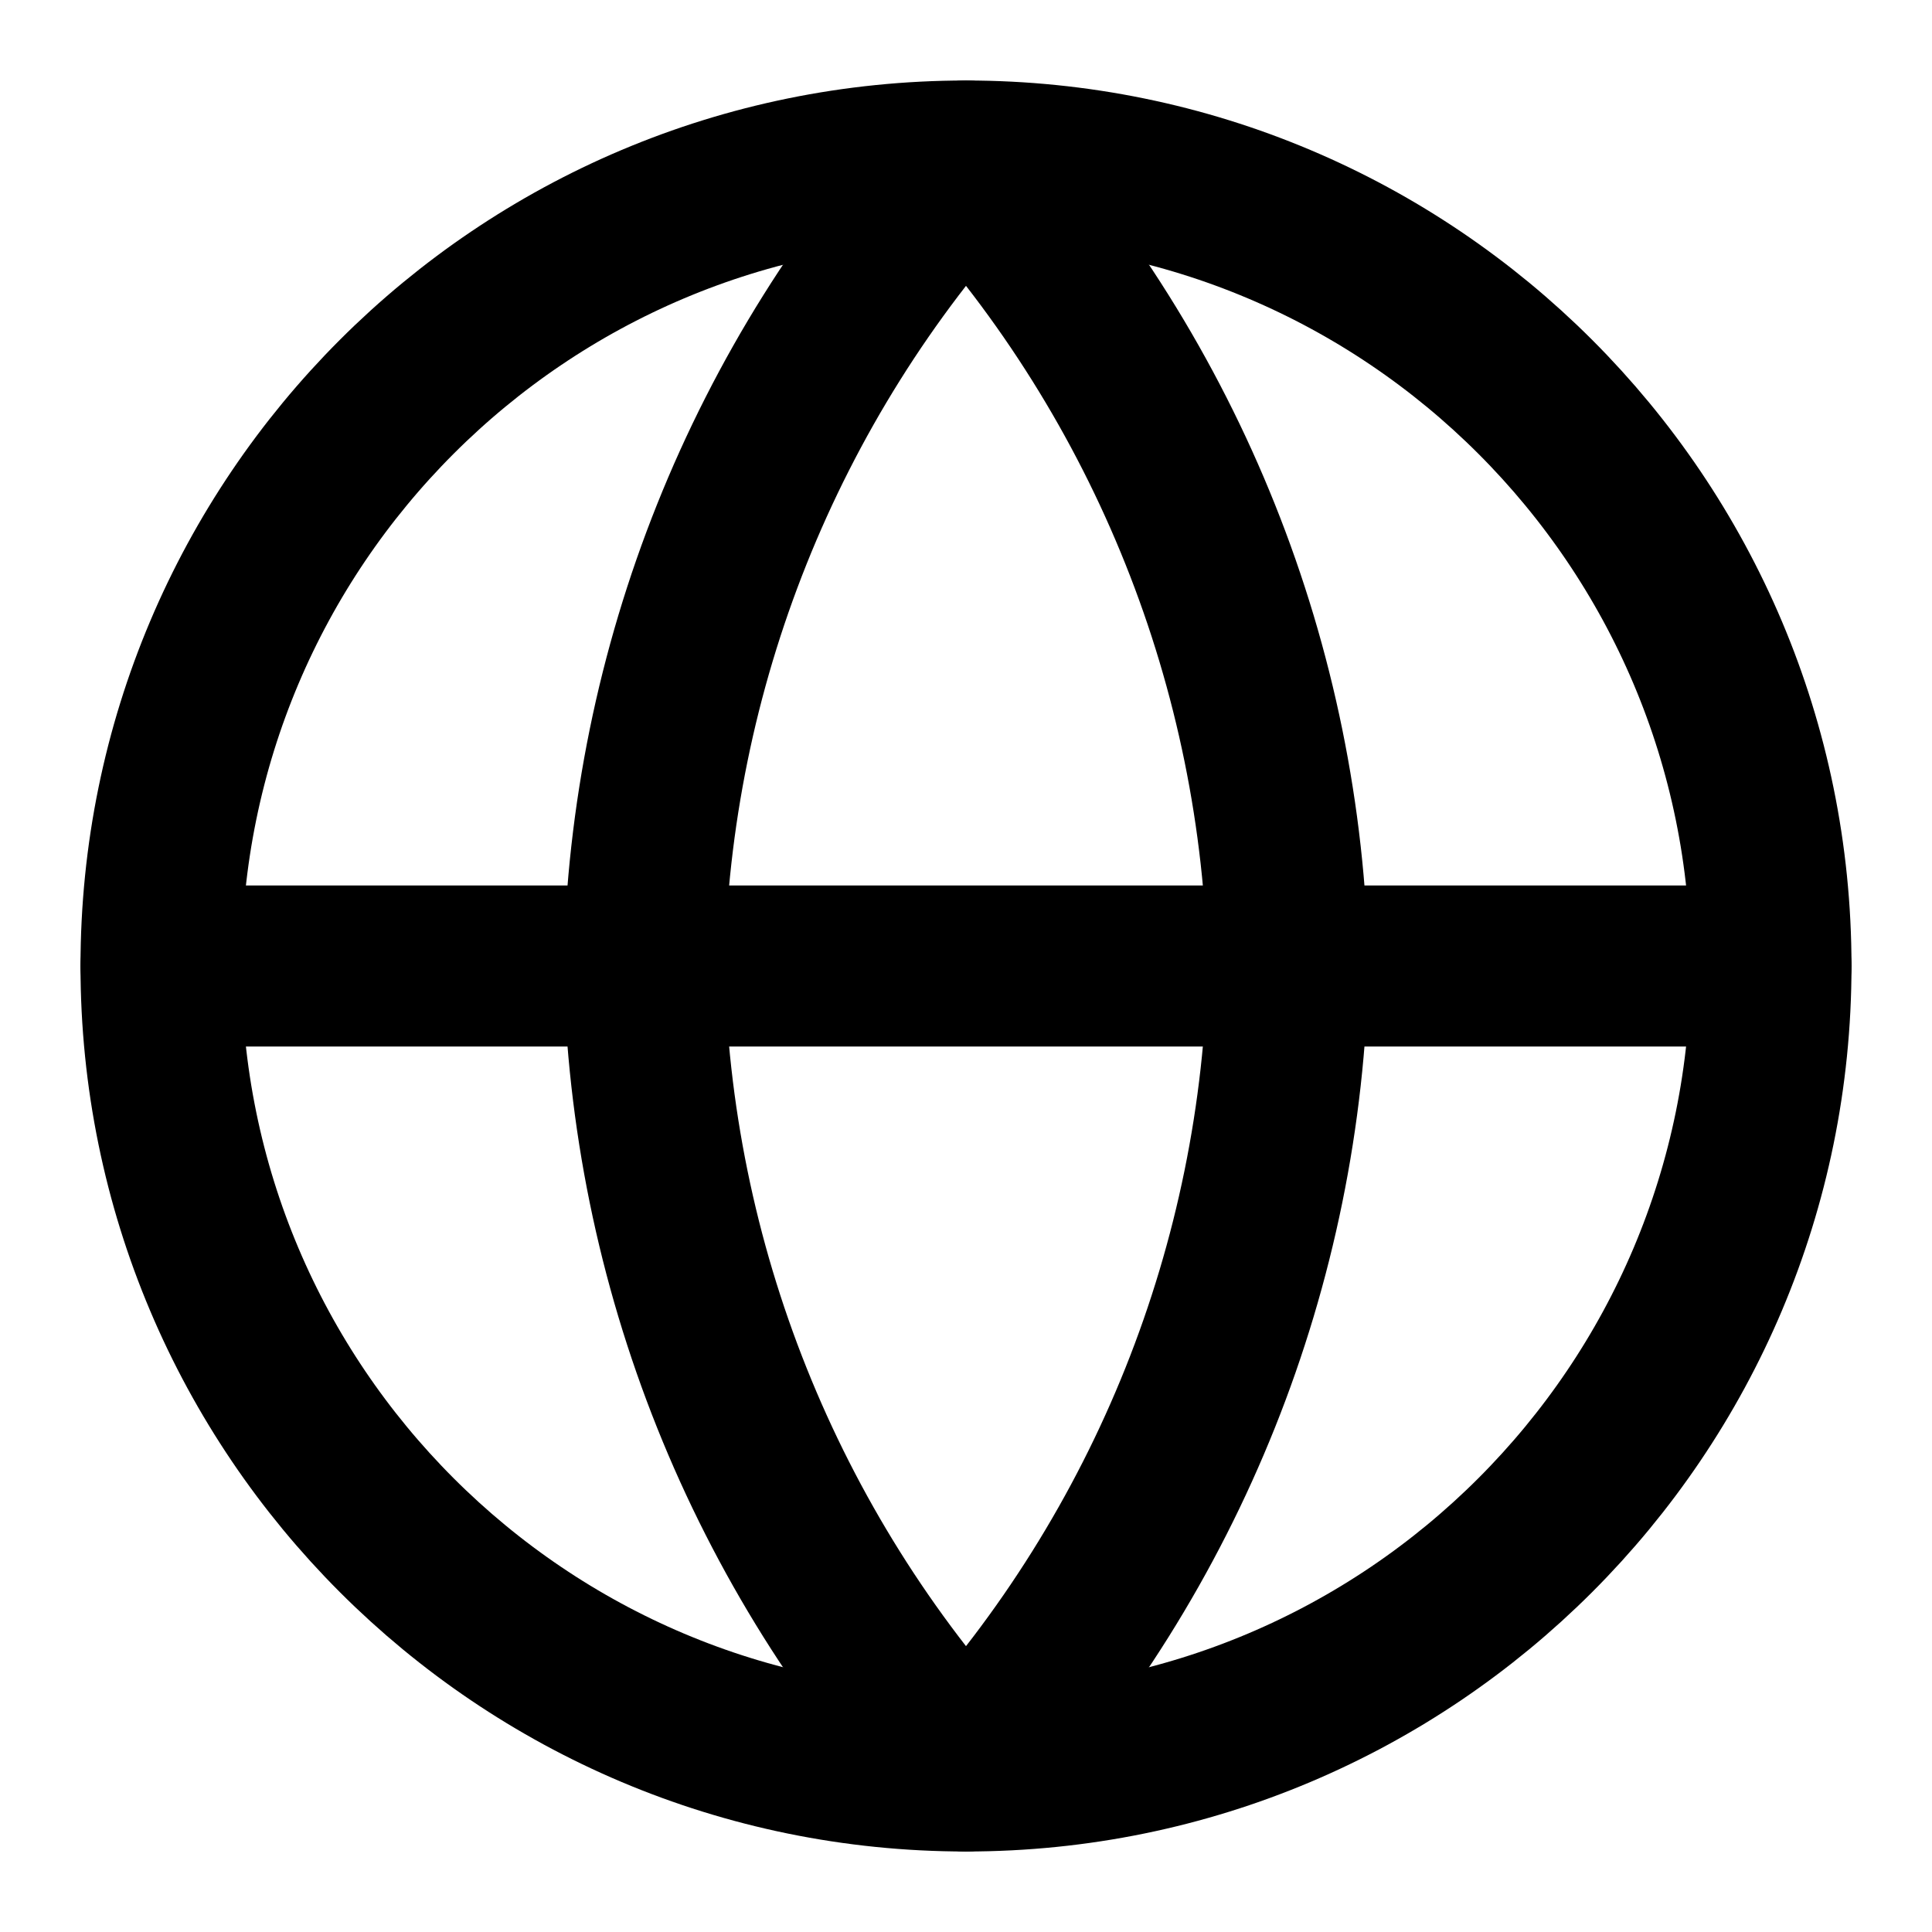
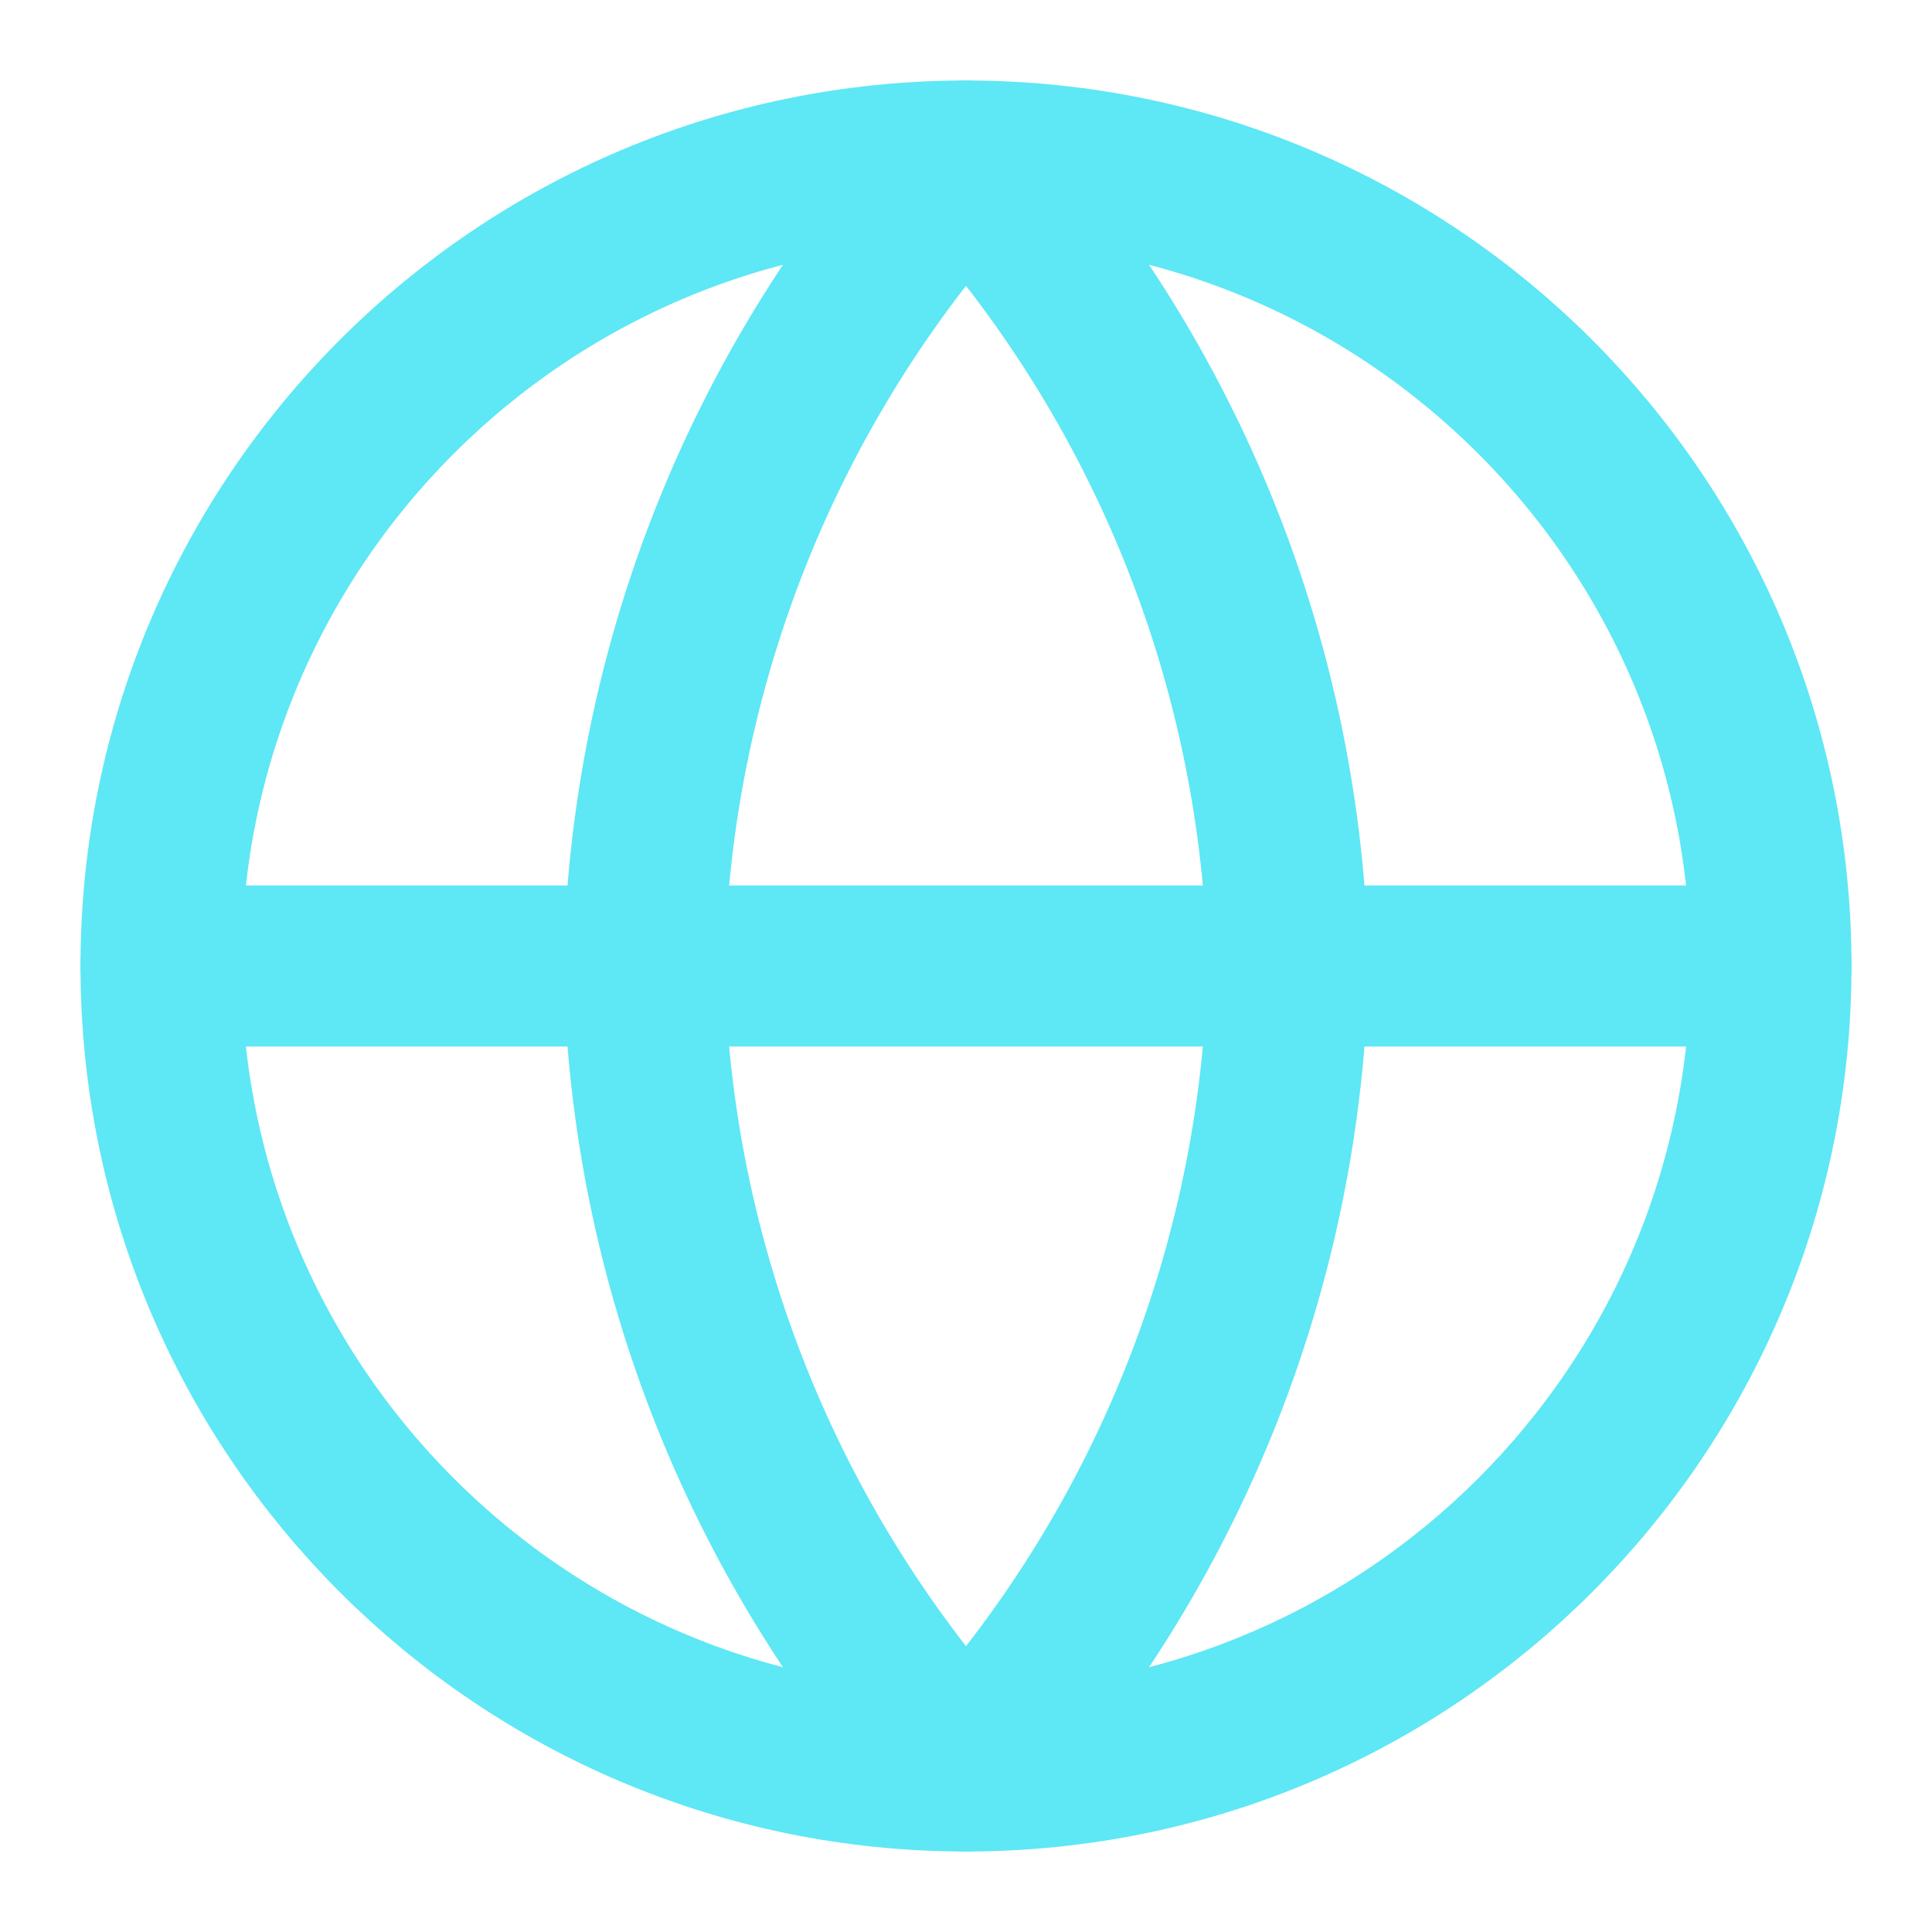
- <svg xmlns="http://www.w3.org/2000/svg" viewBox="0 0 24 24" width="24" height="24" fill="none" stroke="currentColor" stroke-width="2" stroke-linecap="round" stroke-linejoin="round">
+ <svg xmlns="http://www.w3.org/2000/svg" viewBox="0 0 24 24" width="24" height="24" color="#5ee7f5" fill="none" stroke="currentColor" stroke-width="2" stroke-linecap="round" stroke-linejoin="round">
  <circle cx="12" cy="12" r="10" />
  <line x1="2" y1="12" x2="22" y2="12" />
  <path d="M12 2a15.3 15.3 0 0 1 4 10 15.3 15.3 0 0 1-4 10 15.3 15.3 0 0 1-4-10 15.3 15.3 0 0 1 4-10z" />
</svg>
